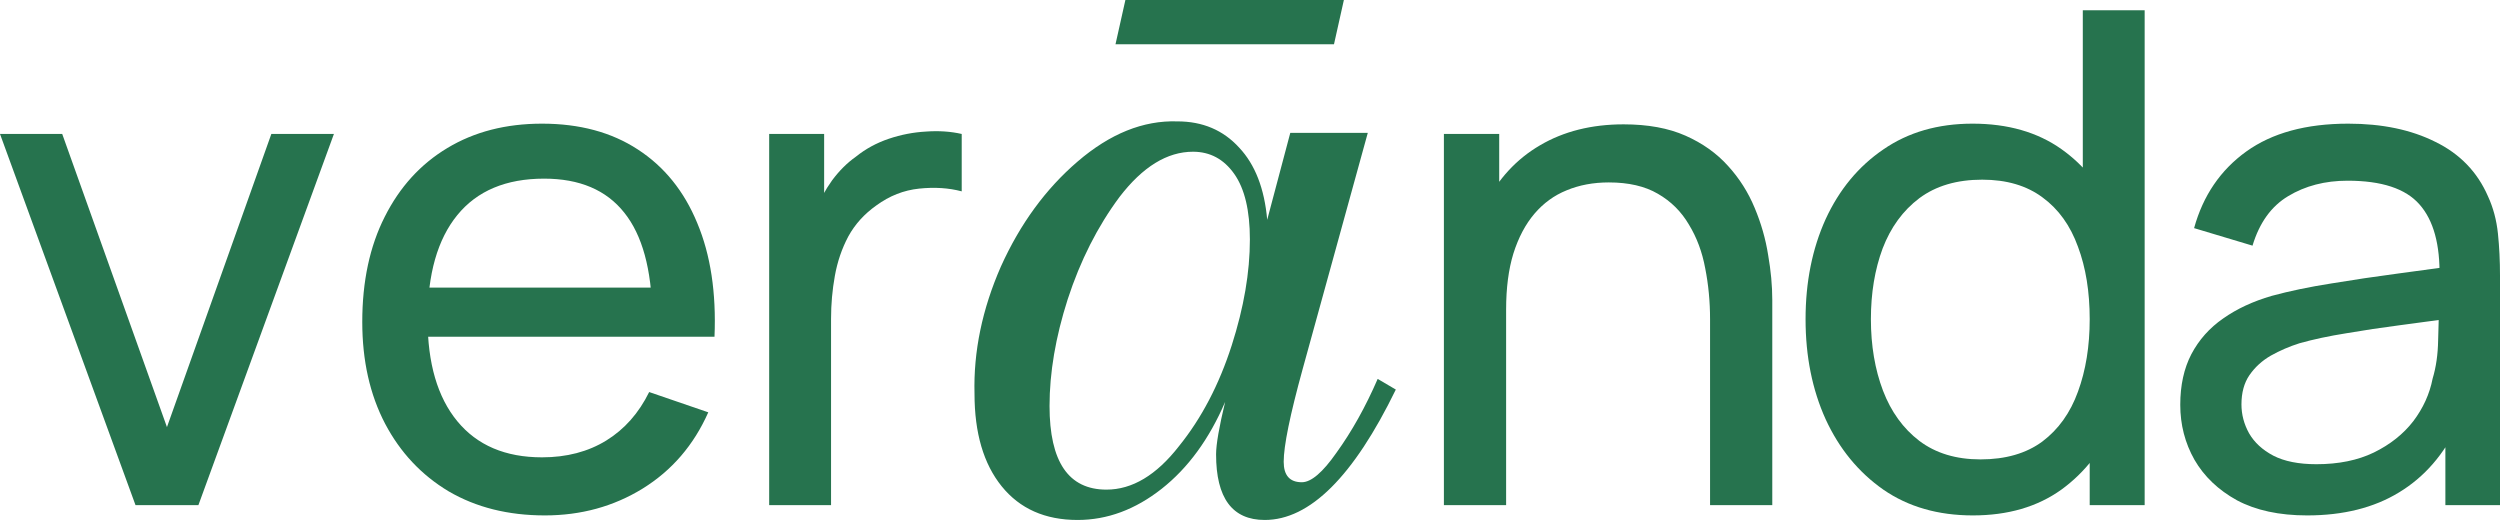
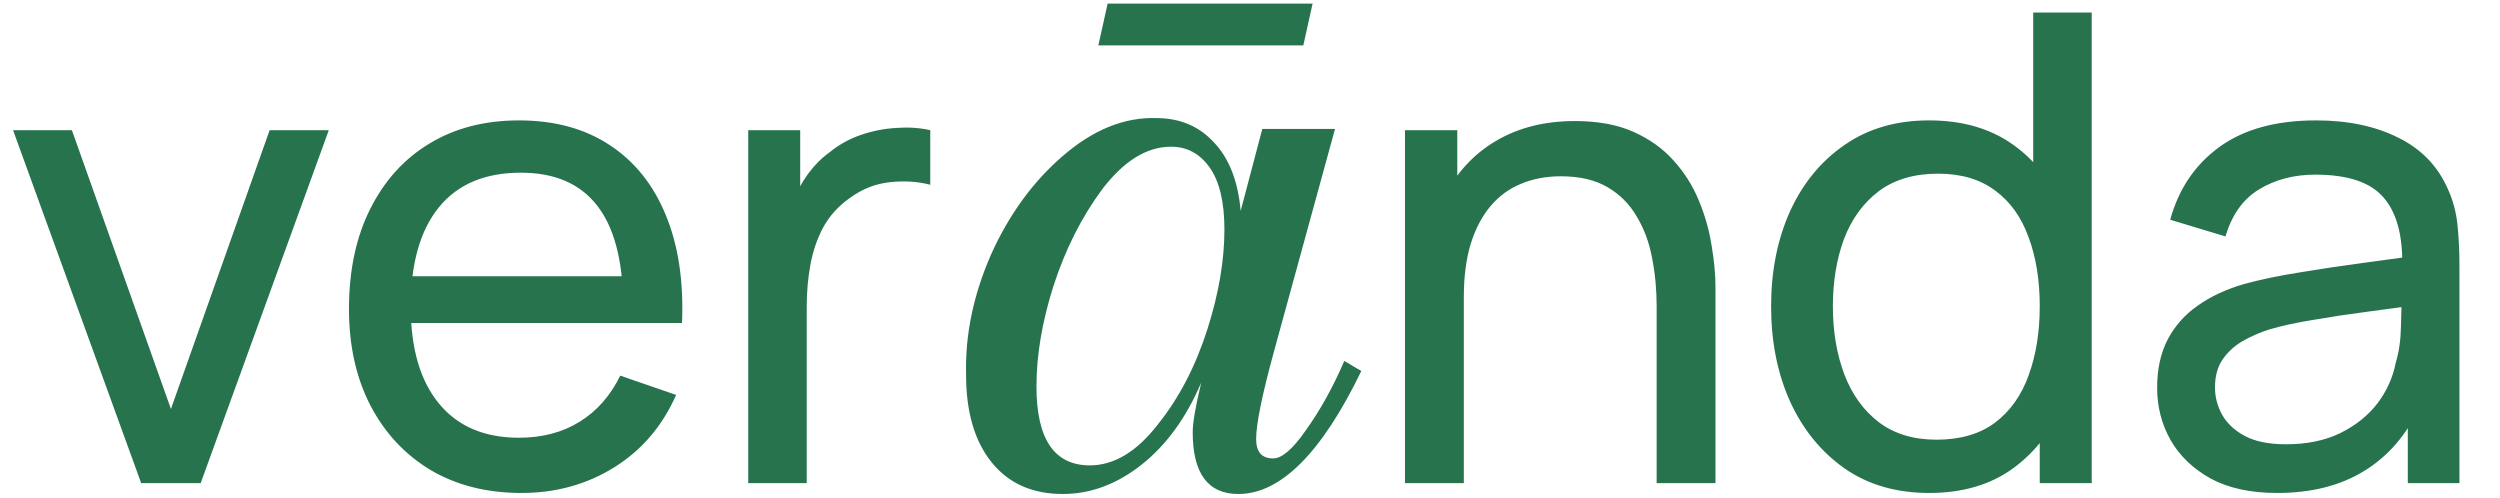
- <svg xmlns="http://www.w3.org/2000/svg" width="1202" height="250" viewBox="0 0 1202 250" fill="none">
-   <path d="M1109.27 247.811C1095.86 247.811 1084.61 245.387 1075.53 240.541C1066.55 235.584 1059.74 229.085 1055.09 221.044C1050.54 213.003 1048.27 204.191 1048.27 194.608C1048.27 185.246 1050.05 177.15 1053.59 170.32C1057.25 163.381 1062.34 157.653 1068.88 153.137C1075.42 148.511 1083.23 144.876 1092.32 142.232C1100.85 139.919 1110.37 137.936 1120.9 136.284C1131.54 134.522 1142.28 132.924 1153.14 131.492C1164 130.061 1174.14 128.684 1183.56 127.362L1172.92 133.475C1173.25 117.614 1170.04 105.883 1163.28 98.282C1156.63 90.682 1145.11 86.882 1128.71 86.882C1117.85 86.882 1108.33 89.36 1100.13 94.317C1092.04 99.163 1086.33 107.094 1083.01 118.109L1054.92 109.683C1059.24 94.041 1067.61 81.76 1080.02 72.838C1092.43 63.916 1108.77 59.455 1129.04 59.455C1145.33 59.455 1159.29 62.373 1170.93 68.211C1182.67 73.939 1191.09 82.641 1196.19 94.317C1198.74 99.824 1200.34 105.828 1201.01 112.326C1201.67 118.715 1202 125.434 1202 132.484V242.854H1175.74V200.061L1181.89 204.026C1175.14 218.456 1165.66 229.361 1153.47 236.741C1141.4 244.121 1126.66 247.811 1109.27 247.811ZM1113.75 223.192C1124.39 223.192 1133.59 221.32 1141.34 217.575C1149.21 213.719 1155.52 208.708 1160.29 202.539C1165.05 196.261 1168.16 189.431 1169.6 182.051C1171.26 176.544 1172.14 170.43 1172.25 163.711C1172.48 156.882 1172.59 151.65 1172.59 148.015L1182.89 152.476C1173.25 153.798 1163.78 155.065 1154.47 156.276C1145.17 157.488 1136.36 158.81 1128.05 160.242C1119.74 161.563 1112.26 163.161 1105.61 165.033C1100.74 166.575 1096.14 168.558 1091.82 170.981C1087.61 173.404 1084.17 176.544 1081.51 180.399C1078.96 184.144 1077.69 188.825 1077.69 194.443C1077.69 199.29 1078.91 203.916 1081.35 208.322C1083.89 212.728 1087.77 216.308 1092.98 219.062C1098.3 221.815 1105.22 223.192 1113.75 223.192Z" fill="#26734E" />
-   <path d="M948.555 247.811C931.825 247.811 917.477 243.68 905.511 235.419C893.545 227.047 884.294 215.757 877.757 201.548C871.33 187.338 868.117 171.311 868.117 153.467C868.117 135.623 871.33 119.596 877.757 105.387C884.294 91.177 893.545 79.997 905.511 71.846C917.477 63.585 931.77 59.454 948.389 59.454C965.341 59.454 979.579 63.53 991.101 71.681C1002.62 79.832 1011.32 91.012 1017.19 105.222C1023.18 119.431 1026.17 135.513 1026.17 153.467C1026.17 171.201 1023.18 187.228 1017.19 201.548C1011.32 215.757 1002.62 227.047 991.101 235.419C979.579 243.68 965.397 247.811 948.555 247.811ZM952.212 220.879C964.289 220.879 974.205 218.015 981.961 212.287C989.716 206.449 995.422 198.463 999.079 188.33C1002.85 178.086 1004.73 166.465 1004.73 153.467C1004.73 140.249 1002.85 128.628 999.079 118.605C995.422 108.471 989.772 100.595 982.127 94.978C974.482 89.25 964.787 86.386 953.043 86.386C940.855 86.386 930.773 89.36 922.795 95.308C914.929 101.256 909.057 109.297 905.179 119.431C901.412 129.565 899.528 140.91 899.528 153.467C899.528 166.134 901.467 177.59 905.345 187.834C909.223 197.968 915.04 206.009 922.795 211.957C930.662 217.905 940.467 220.879 952.212 220.879ZM1004.73 242.854V111.5H1001.41V4.93H1031.15V242.854H1004.73Z" fill="#26734E" />
-   <path d="M822.197 242.854V153.468C822.197 144.986 821.421 136.835 819.87 129.014C818.43 121.194 815.826 114.199 812.059 108.031C808.402 101.752 803.417 96.795 797.101 93.16C790.897 89.525 783.03 87.708 773.502 87.708C766.078 87.708 759.32 88.975 753.226 91.508C747.243 93.931 742.091 97.677 737.77 102.743C733.449 107.81 730.069 114.199 727.632 121.91C725.305 129.51 724.142 138.487 724.142 148.841L704.697 142.893C704.697 125.6 707.799 110.784 714.004 98.448C720.319 86.001 729.127 76.473 740.429 69.864C751.841 63.145 765.247 59.785 780.648 59.785C792.282 59.785 802.198 61.602 810.397 65.237C818.596 68.872 825.41 73.719 830.839 79.777C836.268 85.725 840.533 92.445 843.636 99.935C846.738 107.315 848.899 114.86 850.117 122.57C851.447 130.171 852.112 137.386 852.112 144.215V242.854H822.197ZM694.227 242.854V64.411H720.818V112.161H724.142V242.854H694.227Z" fill="#26734E" />
-   <path d="M662.39 182.177L671.111 187.303C650.762 229.101 629.752 250 608.081 250C592.489 250 584.693 239.485 584.693 218.454C584.693 213.722 586.147 205.31 589.054 193.218C581.39 211.094 571.215 225.026 558.53 235.016C545.845 245.005 532.367 250 518.096 250C502.503 250 490.347 244.611 481.626 233.833C472.905 223.055 468.544 208.202 468.544 189.274C468.015 169.033 472.244 148.659 481.229 128.155C490.479 107.65 502.768 90.825 518.096 77.681C533.688 64.274 549.677 57.834 566.062 58.36C578.218 58.36 588.129 62.566 595.793 70.978C603.457 79.127 607.949 90.694 609.271 105.678L620.37 63.88H657.633L626.316 177.445C620.238 199.527 617.199 214.38 617.199 222.003C617.199 228.575 620.106 231.861 625.92 231.861C630.413 231.861 635.962 227.129 642.569 217.666C649.969 207.413 656.576 195.584 662.39 182.177ZM531.97 235.41C544.391 235.41 556.019 228.444 566.855 214.511C577.69 201.104 586.147 184.937 592.225 166.009C598.039 147.871 600.946 130.915 600.946 115.142C600.946 101.209 598.435 90.694 593.414 83.596C588.393 76.498 581.786 72.95 573.594 72.95C561.173 72.95 549.412 80.179 538.313 94.637C527.742 108.833 519.417 125.263 513.339 143.927C507.525 162.066 504.618 179.154 504.618 195.189C504.618 222.003 513.735 235.41 531.97 235.41ZM646.137 0L641.38 21.293H536.331L541.088 0H646.137Z" fill="#26734E" />
-   <path d="M369.82 242.854V64.411H396.245V107.535L391.924 101.917C394.029 96.409 396.744 91.343 400.068 86.716C403.502 82.09 407.325 78.29 411.535 75.316C416.189 71.571 421.452 68.707 427.324 66.724C433.196 64.741 439.179 63.585 445.273 63.254C451.367 62.814 457.073 63.199 462.391 64.411V92.004C456.186 90.351 449.372 89.911 441.949 90.682C434.526 91.453 427.656 94.151 421.341 98.778C415.579 102.853 411.092 107.81 407.879 113.648C404.777 119.486 402.616 125.819 401.397 132.649C400.179 139.368 399.569 146.252 399.569 153.302V242.854H369.82Z" fill="#26734E" />
-   <path d="M261.931 247.811C244.314 247.811 228.913 243.955 215.728 236.245C202.654 228.424 192.461 217.574 185.149 203.696C177.836 189.707 174.18 173.404 174.18 154.789C174.18 135.293 177.781 118.44 184.982 104.23C192.184 89.911 202.211 78.896 215.064 71.185C228.027 63.365 243.206 59.454 260.601 59.454C278.661 59.454 294.006 63.585 306.637 71.846C319.379 80.107 328.907 91.894 335.222 107.204C341.649 122.515 344.419 140.745 343.532 161.894H313.617V151.319C313.285 129.4 308.797 113.042 300.155 102.248C291.513 91.343 278.661 85.89 261.598 85.89C243.317 85.89 229.412 91.728 219.883 103.404C210.355 115.08 205.591 131.823 205.591 153.632C205.591 174.671 210.355 190.973 219.883 202.539C229.412 214.105 242.984 219.888 260.601 219.888C272.456 219.888 282.76 217.189 291.513 211.792C300.266 206.394 307.136 198.629 312.121 188.495L340.541 198.243C333.561 213.995 323.035 226.221 308.964 234.923C295.003 243.515 279.326 247.811 261.931 247.811ZM195.619 161.894V138.267H328.242V161.894H195.619Z" fill="#26734E" />
-   <path d="M65.148 242.854L0 64.411H29.915L80.272 205.348L130.463 64.411H160.544L95.396 242.854H65.148Z" fill="#26734E" />
+ <svg xmlns="http://www.w3.org/2000/svg" width="683" height="136" viewBox="0 0 683 136" fill="none">
+   <path d="M38.572 132L3.571 35.57H19.643L46.697 111.732L73.662 35.57H89.822L54.822 132H38.572ZM142.485 134.679C133.02 134.679 124.747 132.595 117.663 128.429C110.639 124.202 105.163 118.339 101.234 110.839C97.306 103.279 95.341 94.47 95.341 84.41C95.341 73.874 97.276 64.767 101.145 57.089C105.014 49.35 110.401 43.398 117.306 39.231C124.27 35.005 132.425 32.892 141.771 32.892C151.473 32.892 159.717 35.124 166.503 39.588C173.348 44.053 178.467 50.422 181.86 58.696C185.313 66.969 186.801 76.821 186.325 88.249H170.253V82.535C170.074 70.69 167.664 61.85 163.021 56.017C158.378 50.124 151.473 47.178 142.306 47.178C132.485 47.178 125.014 50.332 119.895 56.642C114.776 62.952 112.217 71.999 112.217 83.785C112.217 95.154 114.776 103.964 119.895 110.214C125.014 116.464 132.306 119.589 141.771 119.589C148.14 119.589 153.675 118.131 158.378 115.214C163.08 112.297 166.771 108.101 169.449 102.625L184.717 107.893C180.967 116.405 175.313 123.012 167.753 127.714C160.253 132.357 151.83 134.679 142.485 134.679ZM106.859 88.249V75.481H178.11V88.249H106.859ZM204.418 132V35.57H218.614V58.874L216.293 55.838C217.424 52.862 218.882 50.124 220.668 47.624C222.513 45.124 224.567 43.07 226.829 41.463C229.329 39.439 232.156 37.892 235.311 36.82C238.466 35.749 241.68 35.124 244.954 34.945C248.228 34.707 251.293 34.916 254.15 35.57V50.481C250.817 49.588 247.156 49.35 243.168 49.767C239.18 50.184 235.49 51.642 232.097 54.142C229.001 56.344 226.591 59.023 224.864 62.178C223.198 65.333 222.037 68.755 221.382 72.446C220.727 76.077 220.4 79.797 220.4 83.607V132H204.418ZM367.264 98.613L371.913 101.36C361.066 123.759 349.866 134.958 338.314 134.958C330.003 134.958 325.847 129.323 325.847 118.053C325.847 115.518 326.622 111.01 328.172 104.529C324.086 114.109 318.662 121.575 311.901 126.929C305.139 132.282 297.954 134.958 290.347 134.958C282.035 134.958 275.555 132.07 270.906 126.295C266.257 120.519 263.933 112.559 263.933 102.416C263.651 91.569 265.905 80.651 270.695 69.663C275.625 58.675 282.176 49.659 290.347 42.615C298.658 35.431 307.181 31.979 315.915 32.261C322.396 32.261 327.678 34.515 331.764 39.023C335.849 43.39 338.244 49.588 338.948 57.618L344.865 35.219H364.728L348.035 96.077C344.795 107.91 343.175 115.87 343.175 119.955C343.175 123.477 344.724 125.238 347.824 125.238C350.218 125.238 353.177 122.702 356.699 117.631C360.643 112.137 364.165 105.797 367.264 98.613ZM297.743 127.14C304.364 127.14 310.562 123.407 316.338 115.94C322.114 108.756 326.622 100.092 329.862 89.949C332.961 80.229 334.511 71.142 334.511 62.69C334.511 55.223 333.173 49.588 330.496 45.785C327.819 41.981 324.297 40.079 319.93 40.079C313.309 40.079 307.04 43.953 301.124 51.702C295.489 59.309 291.051 68.113 287.811 78.115C284.712 87.836 283.162 96.993 283.162 105.586C283.162 119.955 288.022 127.14 297.743 127.14ZM358.6 0.987L356.065 12.398H300.067L302.603 0.987H358.6ZM452.596 132V83.696C452.596 79.112 452.179 74.708 451.346 70.481C450.572 66.255 449.173 62.475 447.149 59.142C445.185 55.749 442.507 53.071 439.114 51.106C435.78 49.142 431.554 48.16 426.435 48.16C422.447 48.16 418.816 48.844 415.542 50.213C412.328 51.523 409.56 53.547 407.238 56.285C404.917 59.023 403.101 62.475 401.792 66.642C400.542 70.749 399.917 75.601 399.917 81.196L389.47 77.981C389.47 68.636 391.137 60.63 394.47 53.963C397.863 47.237 402.595 42.088 408.667 38.517C414.798 34.886 422 33.07 430.274 33.07C436.524 33.07 441.852 34.053 446.257 36.017C450.661 37.981 454.322 40.6 457.239 43.874C460.156 47.088 462.447 50.719 464.114 54.767C465.781 58.755 466.941 62.833 467.596 66.999C468.31 71.106 468.668 75.005 468.668 78.696V132H452.596ZM383.845 132V35.57H398.131V61.374H399.917V132H383.845ZM527.081 134.679C518.092 134.679 510.384 132.446 503.955 127.982C497.527 123.458 492.556 117.357 489.044 109.678C485.592 102 483.866 93.339 483.866 83.696C483.866 74.053 485.592 65.392 489.044 57.714C492.556 50.035 497.527 43.993 503.955 39.588C510.384 35.124 518.063 32.892 526.991 32.892C536.099 32.892 543.747 35.094 549.938 39.499C556.129 43.904 560.801 49.946 563.956 57.624C567.17 65.303 568.777 73.993 568.777 83.696C568.777 93.279 567.17 101.94 563.956 109.678C560.801 117.357 556.129 123.458 549.938 127.982C543.747 132.446 536.128 134.679 527.081 134.679ZM529.045 120.125C535.533 120.125 540.86 118.577 545.027 115.482C549.194 112.327 552.259 108.012 554.224 102.535C556.248 97 557.259 90.72 557.259 83.696C557.259 76.553 556.248 70.273 554.224 64.856C552.259 59.38 549.224 55.124 545.116 52.088C541.009 48.993 535.801 47.446 529.491 47.446C522.944 47.446 517.527 49.053 513.241 52.267C509.015 55.481 505.86 59.827 503.777 65.303C501.753 70.779 500.741 76.91 500.741 83.696C500.741 90.541 501.783 96.732 503.866 102.268C505.949 107.744 509.074 112.089 513.241 115.303C517.467 118.518 522.735 120.125 529.045 120.125ZM557.259 132V61.017H555.474V3.427H571.456V132H557.259ZM622.097 134.679C614.895 134.679 608.853 133.369 603.972 130.75C599.15 128.071 595.49 124.559 592.99 120.214C590.549 115.869 589.329 111.107 589.329 105.928C589.329 100.869 590.281 96.494 592.186 92.803C594.15 89.053 596.888 85.958 600.4 83.517C603.912 81.017 608.109 79.053 612.99 77.624C617.573 76.374 622.692 75.303 628.347 74.41C634.061 73.458 639.835 72.595 645.669 71.821C651.502 71.047 656.949 70.303 662.008 69.589L656.294 72.892C656.472 64.321 654.746 57.981 651.115 53.874C647.544 49.767 641.353 47.713 632.544 47.713C626.71 47.713 621.591 49.053 617.186 51.731C612.841 54.35 609.775 58.636 607.99 64.588L592.9 60.035C595.222 51.582 599.716 44.946 606.383 40.124C613.049 35.303 621.829 32.892 632.722 32.892C641.472 32.892 648.972 34.469 655.222 37.624C661.532 40.719 666.056 45.422 668.794 51.731C670.163 54.708 671.026 57.952 671.383 61.464C671.74 64.916 671.919 68.547 671.919 72.356V132H657.812V108.875L661.115 111.018C657.484 118.815 652.395 124.708 645.847 128.696C639.359 132.685 631.442 134.679 622.097 134.679ZM624.508 121.375C630.222 121.375 635.163 120.363 639.329 118.339C643.556 116.256 646.948 113.547 649.508 110.214C652.068 106.821 653.734 103.131 654.508 99.142C655.401 96.166 655.877 92.863 655.937 89.232C656.056 85.541 656.115 82.714 656.115 80.749L661.651 83.16C656.472 83.874 651.383 84.559 646.383 85.214C641.383 85.868 636.651 86.583 632.186 87.357C627.722 88.071 623.704 88.934 620.133 89.946C617.514 90.779 615.043 91.851 612.722 93.16C610.46 94.47 608.615 96.166 607.186 98.25C605.817 100.273 605.133 102.803 605.133 105.839C605.133 108.458 605.787 110.958 607.097 113.339C608.466 115.72 610.549 117.655 613.347 119.143C616.204 120.631 619.924 121.375 624.508 121.375Z" fill="#26734E" />
</svg>
